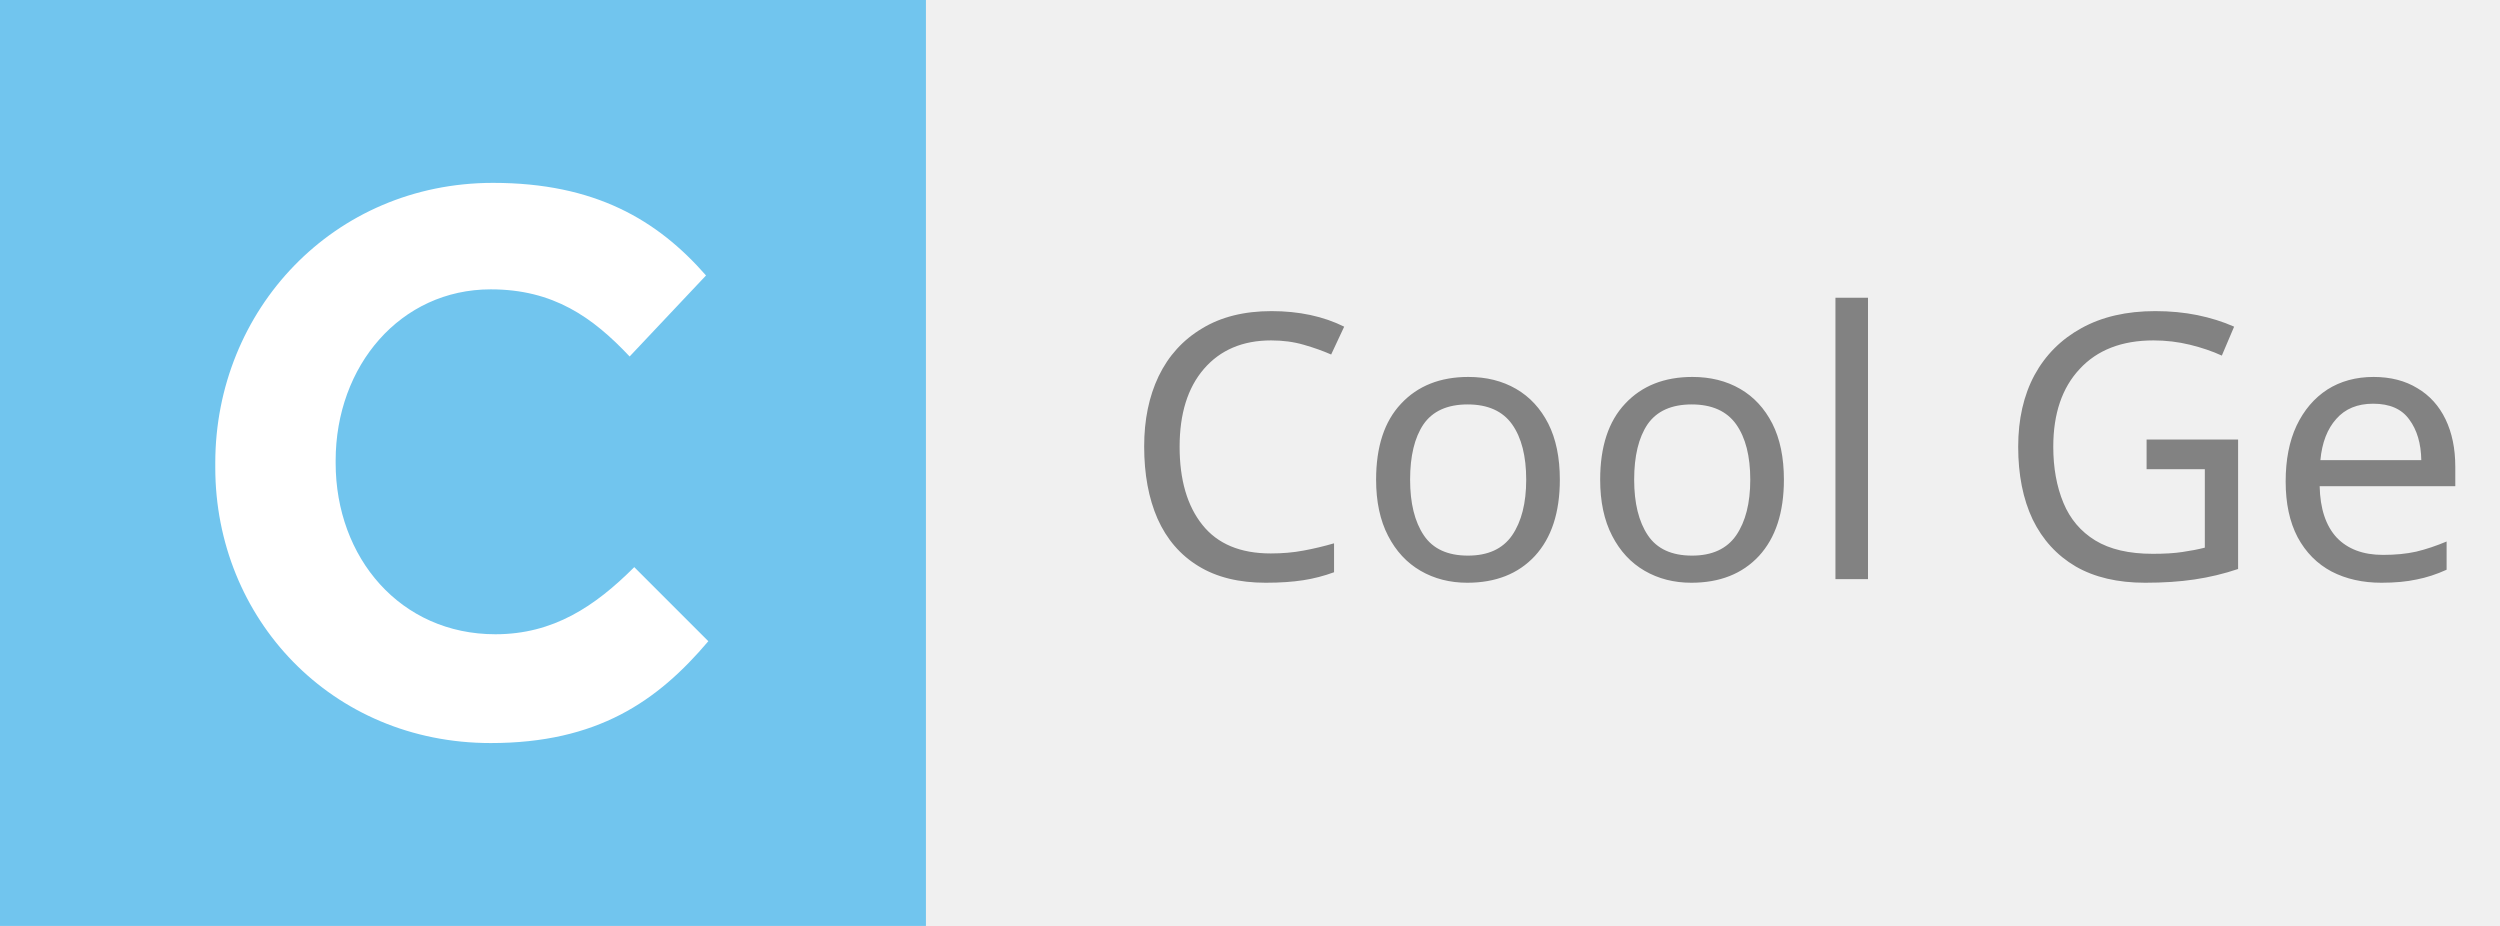
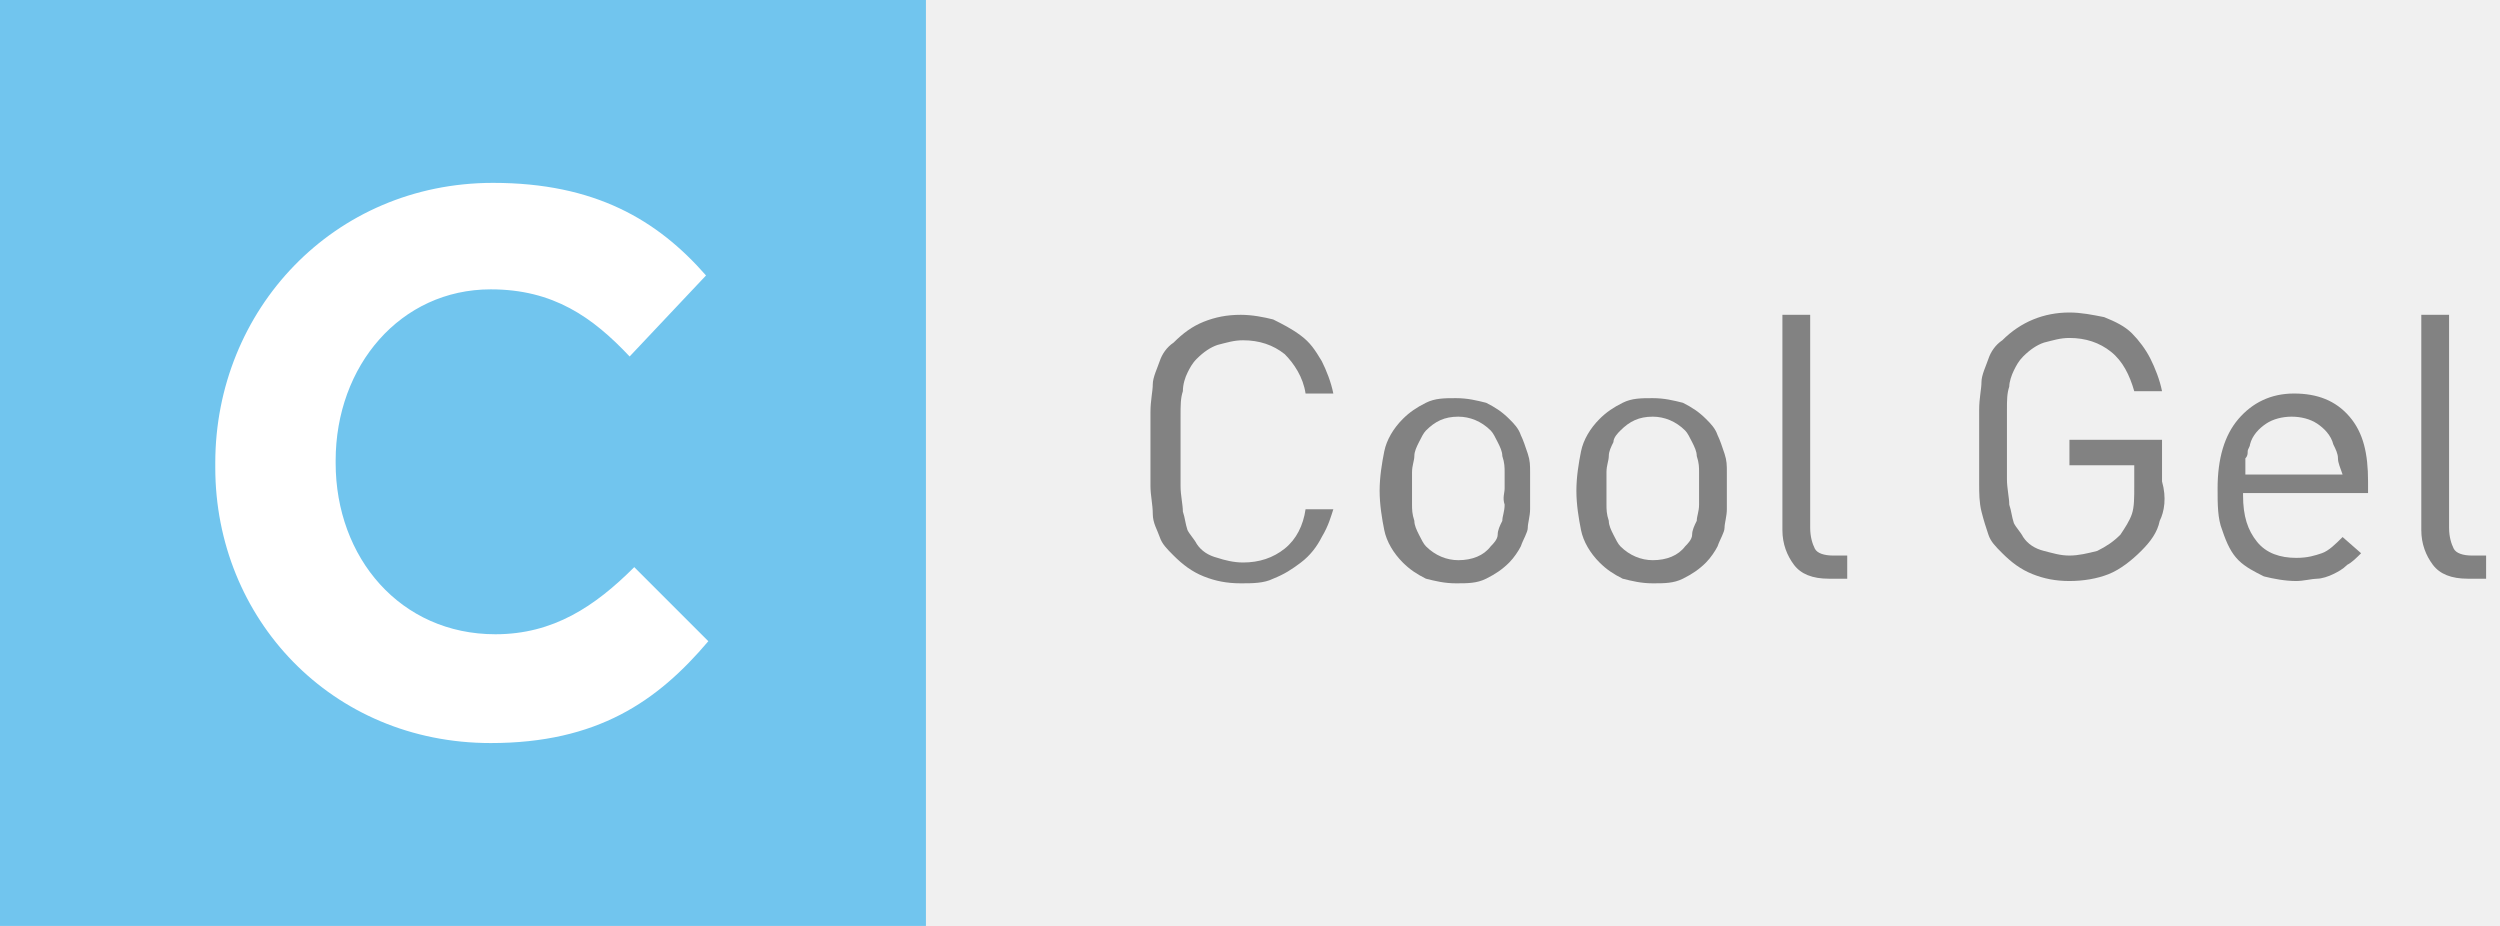
- <svg xmlns="http://www.w3.org/2000/svg" version="1.1" id="Layer_1" x="0px" y="0px" viewBox="0 0 108 40" style="enable-background:new 0 0 108 40;" xml:space="preserve">
+ <svg xmlns="http://www.w3.org/2000/svg" version="1.1" id="Layer_1" x="0px" y="0px" viewBox="-38 36 108 40" style="enable-background:new -38 36 108 40;" xml:space="preserve">
  <style type="text/css">
	.st0{fill:#71C5EE;}
	.st1{fill:#FFFFFF;}
- 	.st2{fill:#828282;}
- 	.st3{font-family:'DINBek-Regular';}
- 	.st4{font-size:16px;}
+ 	.st2{enable-background:new    ;}
+ 	.st3{fill:#828282;}
</style>
  <g>
-     <rect x="0" y="0" class="st0" width="40" height="40" />
-     <path class="st1" d="M21.2,32.1c-6.9,0-11.9-5.4-11.9-11.9V20c0-6.6,5.1-12.1,12-12.1c4.4,0,7.1,1.6,9.2,4l-3.3,3.5   c-1.6-1.7-3.3-2.9-6-2.9c-3.9,0-6.7,3.3-6.7,7.4V20c0,4.1,2.8,7.4,6.9,7.4c2.5,0,4.3-1.2,6-2.9l3.2,3.2   C28.4,30.3,25.8,32.1,21.2,32.1" />
+     <rect x="-38" y="36" class="st0" width="40" height="40" />
+     <path class="st1" d="M-16.8,68.1c-6.9,0-11.9-5.4-11.9-11.9V56c0-6.6,5.1-12.1,12-12.1c4.4,0,7.1,1.6,9.2,4l-3.3,3.5   c-1.6-1.7-3.3-2.9-6-2.9c-3.9,0-6.7,3.3-6.7,7.4V56c0,4.1,2.8,7.4,6.9,7.4c2.5,0,4.3-1.2,6-2.9l3.2,3.2   C-9.6,66.3-12.2,68.1-16.8,68.1" />
  </g>
  <g>
-     <text transform="matrix(1 0 0 1 48.4593 25.0182)" class="st2 st3 st4">Cool Gel</text>
+     <g class="st2">
+       <path class="st3" d="M19.1,59.2c-0.2,0.4-0.5,0.8-0.9,1.1s-0.7,0.5-1.2,0.7c-0.4,0.2-0.9,0.2-1.4,0.2c-0.6,0-1.1-0.1-1.6-0.3    c-0.5-0.2-0.9-0.5-1.3-0.9c-0.3-0.3-0.5-0.5-0.6-0.8s-0.3-0.6-0.3-1s-0.1-0.8-0.1-1.2c0-0.5,0-1,0-1.6c0-0.6,0-1.1,0-1.6    s0.1-0.9,0.1-1.2s0.2-0.7,0.3-1s0.3-0.6,0.6-0.8c0.4-0.4,0.8-0.7,1.3-0.9c0.5-0.2,1-0.3,1.6-0.3c0.5,0,1,0.1,1.4,0.2    c0.4,0.2,0.8,0.4,1.2,0.7s0.6,0.6,0.9,1.1c0.2,0.4,0.4,0.9,0.5,1.4h-1.2c-0.1-0.7-0.5-1.3-0.9-1.7c-0.5-0.4-1.1-0.6-1.8-0.6    c-0.4,0-0.7,0.1-1.1,0.2c-0.3,0.1-0.6,0.3-0.9,0.6c-0.2,0.2-0.3,0.4-0.4,0.6c-0.1,0.2-0.2,0.5-0.2,0.8c-0.1,0.3-0.1,0.6-0.1,1.1    c0,0.4,0,0.9,0,1.5c0,0.6,0,1.1,0,1.5c0,0.4,0.1,0.8,0.1,1.1c0.1,0.3,0.1,0.5,0.2,0.8c0.1,0.2,0.3,0.4,0.4,0.6    c0.2,0.3,0.5,0.5,0.9,0.6c0.3,0.1,0.7,0.2,1.1,0.2c0.7,0,1.3-0.2,1.8-0.6c0.5-0.4,0.8-1,0.9-1.7h1.2    C19.5,58.3,19.4,58.7,19.1,59.2z" />
+       <path class="st3" d="M28.1,57.1c0,0.3,0,0.6,0,0.9c0,0.3-0.1,0.6-0.1,0.8s-0.2,0.5-0.3,0.8c-0.1,0.2-0.3,0.5-0.5,0.7    c-0.3,0.3-0.6,0.5-1,0.7c-0.4,0.2-0.8,0.2-1.3,0.2c-0.5,0-0.9-0.1-1.3-0.2c-0.4-0.2-0.7-0.4-1-0.7c-0.4-0.4-0.7-0.9-0.8-1.4    c-0.1-0.5-0.2-1.1-0.2-1.7c0-0.6,0.1-1.2,0.2-1.7c0.1-0.5,0.4-1,0.8-1.4c0.3-0.3,0.6-0.5,1-0.7c0.4-0.2,0.8-0.2,1.3-0.2    c0.5,0,0.9,0.1,1.3,0.2c0.4,0.2,0.7,0.4,1,0.7c0.2,0.2,0.4,0.4,0.5,0.7c0.1,0.2,0.2,0.5,0.3,0.8c0.1,0.3,0.1,0.5,0.1,0.8    C28.1,56.5,28.1,56.8,28.1,57.1z M27,57.1c0-0.2,0-0.4,0-0.7c0-0.2,0-0.4-0.1-0.7c0-0.2-0.1-0.4-0.2-0.6s-0.2-0.4-0.3-0.5    c-0.4-0.4-0.9-0.6-1.4-0.6c-0.6,0-1,0.2-1.4,0.6c-0.1,0.1-0.2,0.3-0.3,0.5c-0.1,0.2-0.2,0.4-0.2,0.6c0,0.2-0.1,0.4-0.1,0.7    c0,0.2,0,0.4,0,0.7c0,0.2,0,0.4,0,0.7c0,0.2,0,0.4,0.1,0.7c0,0.2,0.1,0.4,0.2,0.6c0.1,0.2,0.2,0.4,0.3,0.5    c0.4,0.4,0.9,0.6,1.4,0.6c0.6,0,1.1-0.2,1.4-0.6c0.1-0.1,0.3-0.3,0.3-0.5s0.1-0.4,0.2-0.6c0-0.2,0.1-0.4,0.1-0.7    C26.9,57.5,27,57.3,27,57.1z" />
+       <path class="st3" d="M36.6,57.1c0,0.3,0,0.6,0,0.9s-0.1,0.6-0.1,0.8s-0.2,0.5-0.3,0.8c-0.1,0.2-0.3,0.5-0.5,0.7    c-0.3,0.3-0.6,0.5-1,0.7c-0.4,0.2-0.8,0.2-1.3,0.2s-0.9-0.1-1.3-0.2c-0.4-0.2-0.7-0.4-1-0.7c-0.4-0.4-0.7-0.9-0.8-1.4    c-0.1-0.5-0.2-1.1-0.2-1.7c0-0.6,0.1-1.2,0.2-1.7c0.1-0.5,0.4-1,0.8-1.4c0.3-0.3,0.6-0.5,1-0.7c0.4-0.2,0.8-0.2,1.3-0.2    s0.9,0.1,1.3,0.2c0.4,0.2,0.7,0.4,1,0.7c0.2,0.2,0.4,0.4,0.5,0.7c0.1,0.2,0.2,0.5,0.3,0.8c0.1,0.3,0.1,0.5,0.1,0.8    S36.6,56.8,36.6,57.1z M35.4,57.1c0-0.2,0-0.4,0-0.7c0-0.2,0-0.4-0.1-0.7c0-0.2-0.1-0.4-0.2-0.6s-0.2-0.4-0.3-0.5    c-0.4-0.4-0.9-0.6-1.4-0.6c-0.6,0-1,0.2-1.4,0.6c-0.1,0.1-0.3,0.3-0.3,0.5c-0.1,0.2-0.2,0.4-0.2,0.6c0,0.2-0.1,0.4-0.1,0.7    c0,0.2,0,0.4,0,0.7c0,0.2,0,0.4,0,0.7c0,0.2,0,0.4,0.1,0.7c0,0.2,0.1,0.4,0.2,0.6c0.1,0.2,0.2,0.4,0.3,0.5    c0.4,0.4,0.9,0.6,1.4,0.6c0.6,0,1.1-0.2,1.4-0.6c0.1-0.1,0.3-0.3,0.3-0.5s0.1-0.4,0.2-0.6c0-0.2,0.1-0.4,0.1-0.7    C35.4,57.5,35.4,57.3,35.4,57.1z" />
+       <path class="st3" d="M41,61c-0.7,0-1.2-0.2-1.5-0.6C39.2,60,39,59.5,39,58.9v-9.3h1.2v9.2c0,0.4,0.1,0.7,0.2,0.9    c0.1,0.2,0.4,0.3,0.8,0.3h0.6v1H41z" />
+       <path class="st3" d="M55.3,58.5c-0.1,0.5-0.4,0.9-0.8,1.3c-0.4,0.4-0.9,0.8-1.4,1c-0.5,0.2-1.1,0.3-1.7,0.3    c-0.6,0-1.1-0.1-1.6-0.3c-0.5-0.2-0.9-0.5-1.3-0.9c-0.3-0.3-0.5-0.5-0.6-0.8c-0.1-0.3-0.2-0.6-0.3-1s-0.1-0.8-0.1-1.2    c0-0.5,0-1,0-1.6c0-0.6,0-1.1,0-1.6s0.1-0.9,0.1-1.2s0.2-0.7,0.3-1c0.1-0.3,0.3-0.6,0.6-0.8c0.8-0.8,1.8-1.2,2.9-1.2    c0.5,0,1,0.1,1.5,0.2c0.5,0.2,0.9,0.4,1.2,0.7c0.3,0.3,0.6,0.7,0.8,1.1c0.2,0.4,0.4,0.9,0.5,1.4h-1.2c-0.2-0.7-0.5-1.3-1-1.7    c-0.5-0.4-1.1-0.6-1.8-0.6c-0.4,0-0.7,0.1-1.1,0.2c-0.3,0.1-0.6,0.3-0.9,0.6c-0.2,0.2-0.3,0.4-0.4,0.6c-0.1,0.2-0.2,0.5-0.2,0.7    c-0.1,0.3-0.1,0.6-0.1,1c0,0.4,0,0.9,0,1.5c0,0.6,0,1.1,0,1.5c0,0.4,0.1,0.8,0.1,1.1c0.1,0.3,0.1,0.5,0.2,0.8    c0.1,0.2,0.3,0.4,0.4,0.6c0.2,0.3,0.5,0.5,0.9,0.6s0.7,0.2,1.1,0.2c0.4,0,0.8-0.1,1.2-0.2c0.4-0.2,0.7-0.4,1-0.7    c0.2-0.3,0.4-0.6,0.5-0.9c0.1-0.3,0.1-0.7,0.1-1.2v-0.9h-2.8v-1.1h4v1.8C55.6,57.5,55.5,58.1,55.3,58.5z" />
+       <path class="st3" d="M58.9,57.4c0,0.9,0.2,1.5,0.6,2s1,0.7,1.7,0.7c0.5,0,0.8-0.1,1.1-0.2c0.3-0.1,0.6-0.4,0.9-0.7l0.8,0.7    c-0.2,0.2-0.4,0.4-0.6,0.5c-0.2,0.2-0.4,0.3-0.6,0.4c-0.2,0.1-0.5,0.2-0.7,0.2s-0.6,0.1-0.9,0.1c-0.5,0-1-0.1-1.4-0.2    c-0.4-0.2-0.8-0.4-1.1-0.7c-0.3-0.3-0.5-0.7-0.7-1.3c-0.2-0.5-0.2-1.1-0.2-1.8c0-1.3,0.3-2.3,0.9-3s1.4-1.1,2.4-1.1    c1,0,1.8,0.3,2.4,1s0.8,1.6,0.8,2.8v0.5H58.9z M63,55.8c0-0.2-0.1-0.4-0.2-0.6c-0.1-0.4-0.4-0.7-0.7-0.9C61.8,54.1,61.4,54,61,54    c-0.4,0-0.8,0.1-1.1,0.3c-0.3,0.2-0.6,0.5-0.7,0.9c0,0.1-0.1,0.2-0.1,0.3c0,0.1,0,0.2-0.1,0.3c0,0.1,0,0.2,0,0.3s0,0.3,0,0.4h4.2    C63.1,56.2,63,56,63,55.8z" />
+       <path class="st3" d="M68.6,61c-0.7,0-1.2-0.2-1.5-0.6c-0.3-0.4-0.5-0.9-0.5-1.5v-9.3h1.2v9.2c0,0.4,0.1,0.7,0.2,0.9    c0.1,0.2,0.4,0.3,0.8,0.3h0.6v1H68.6z" />
+     </g>
  </g>
</svg>
